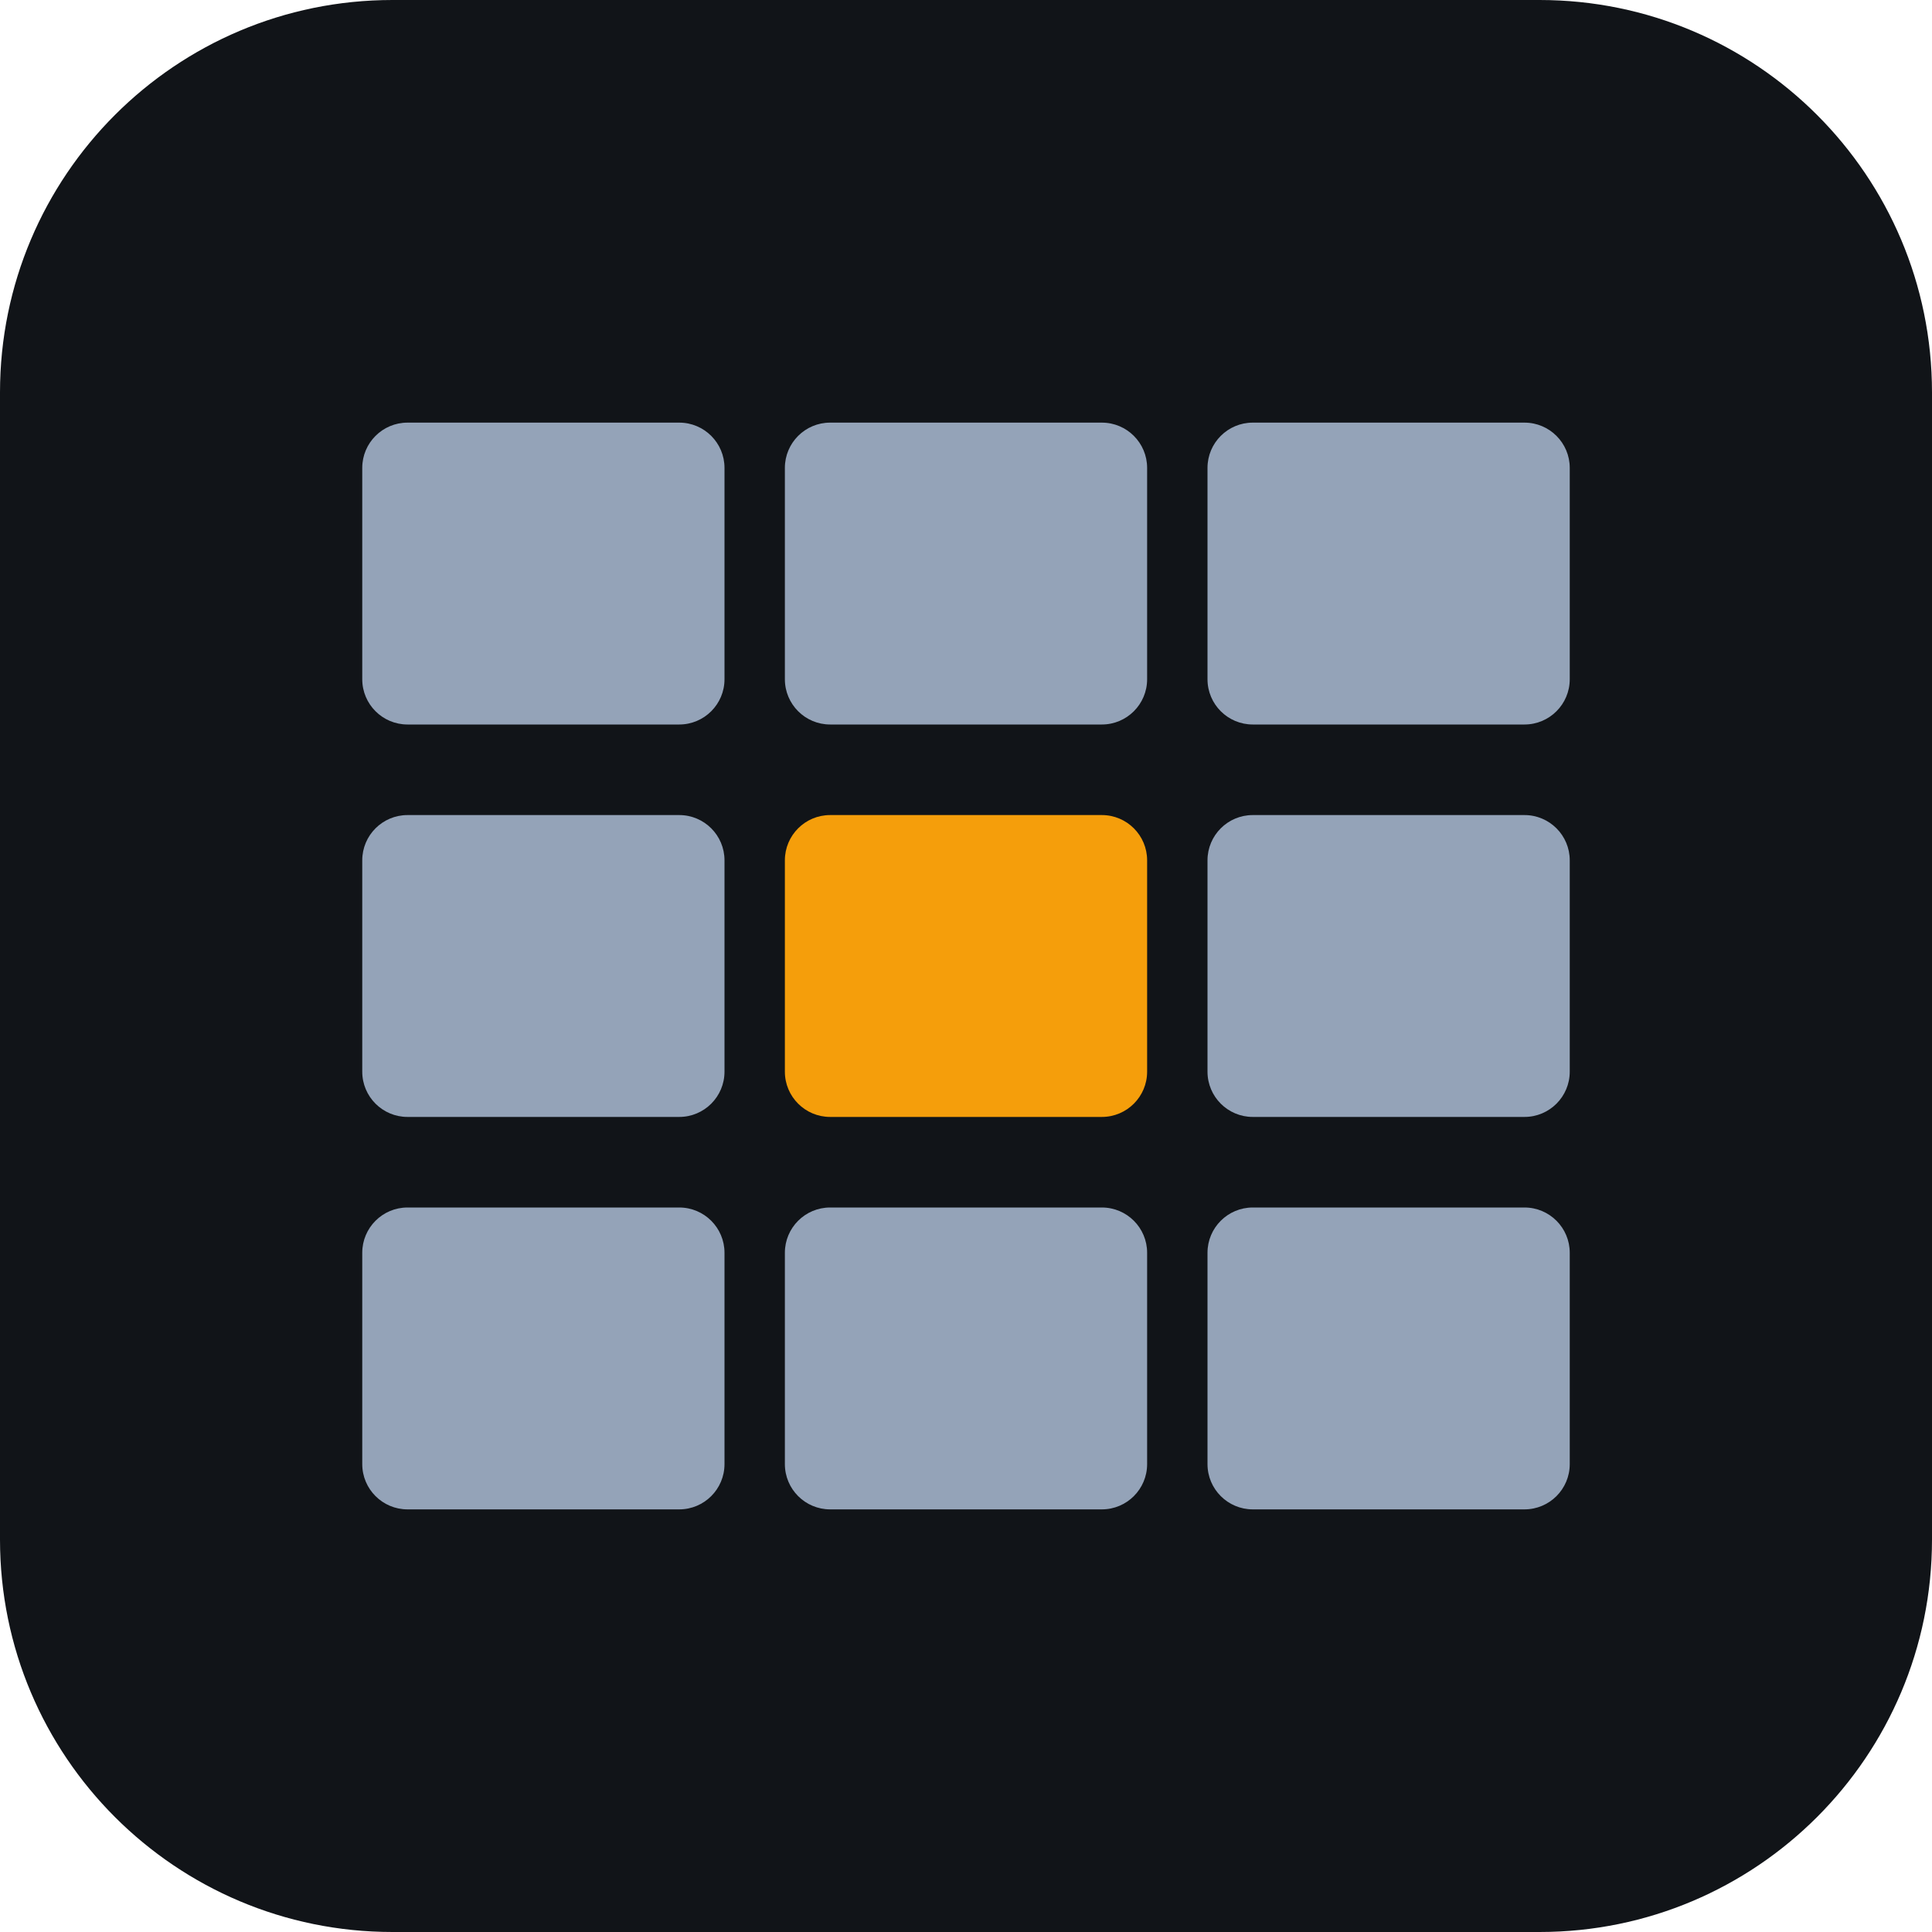
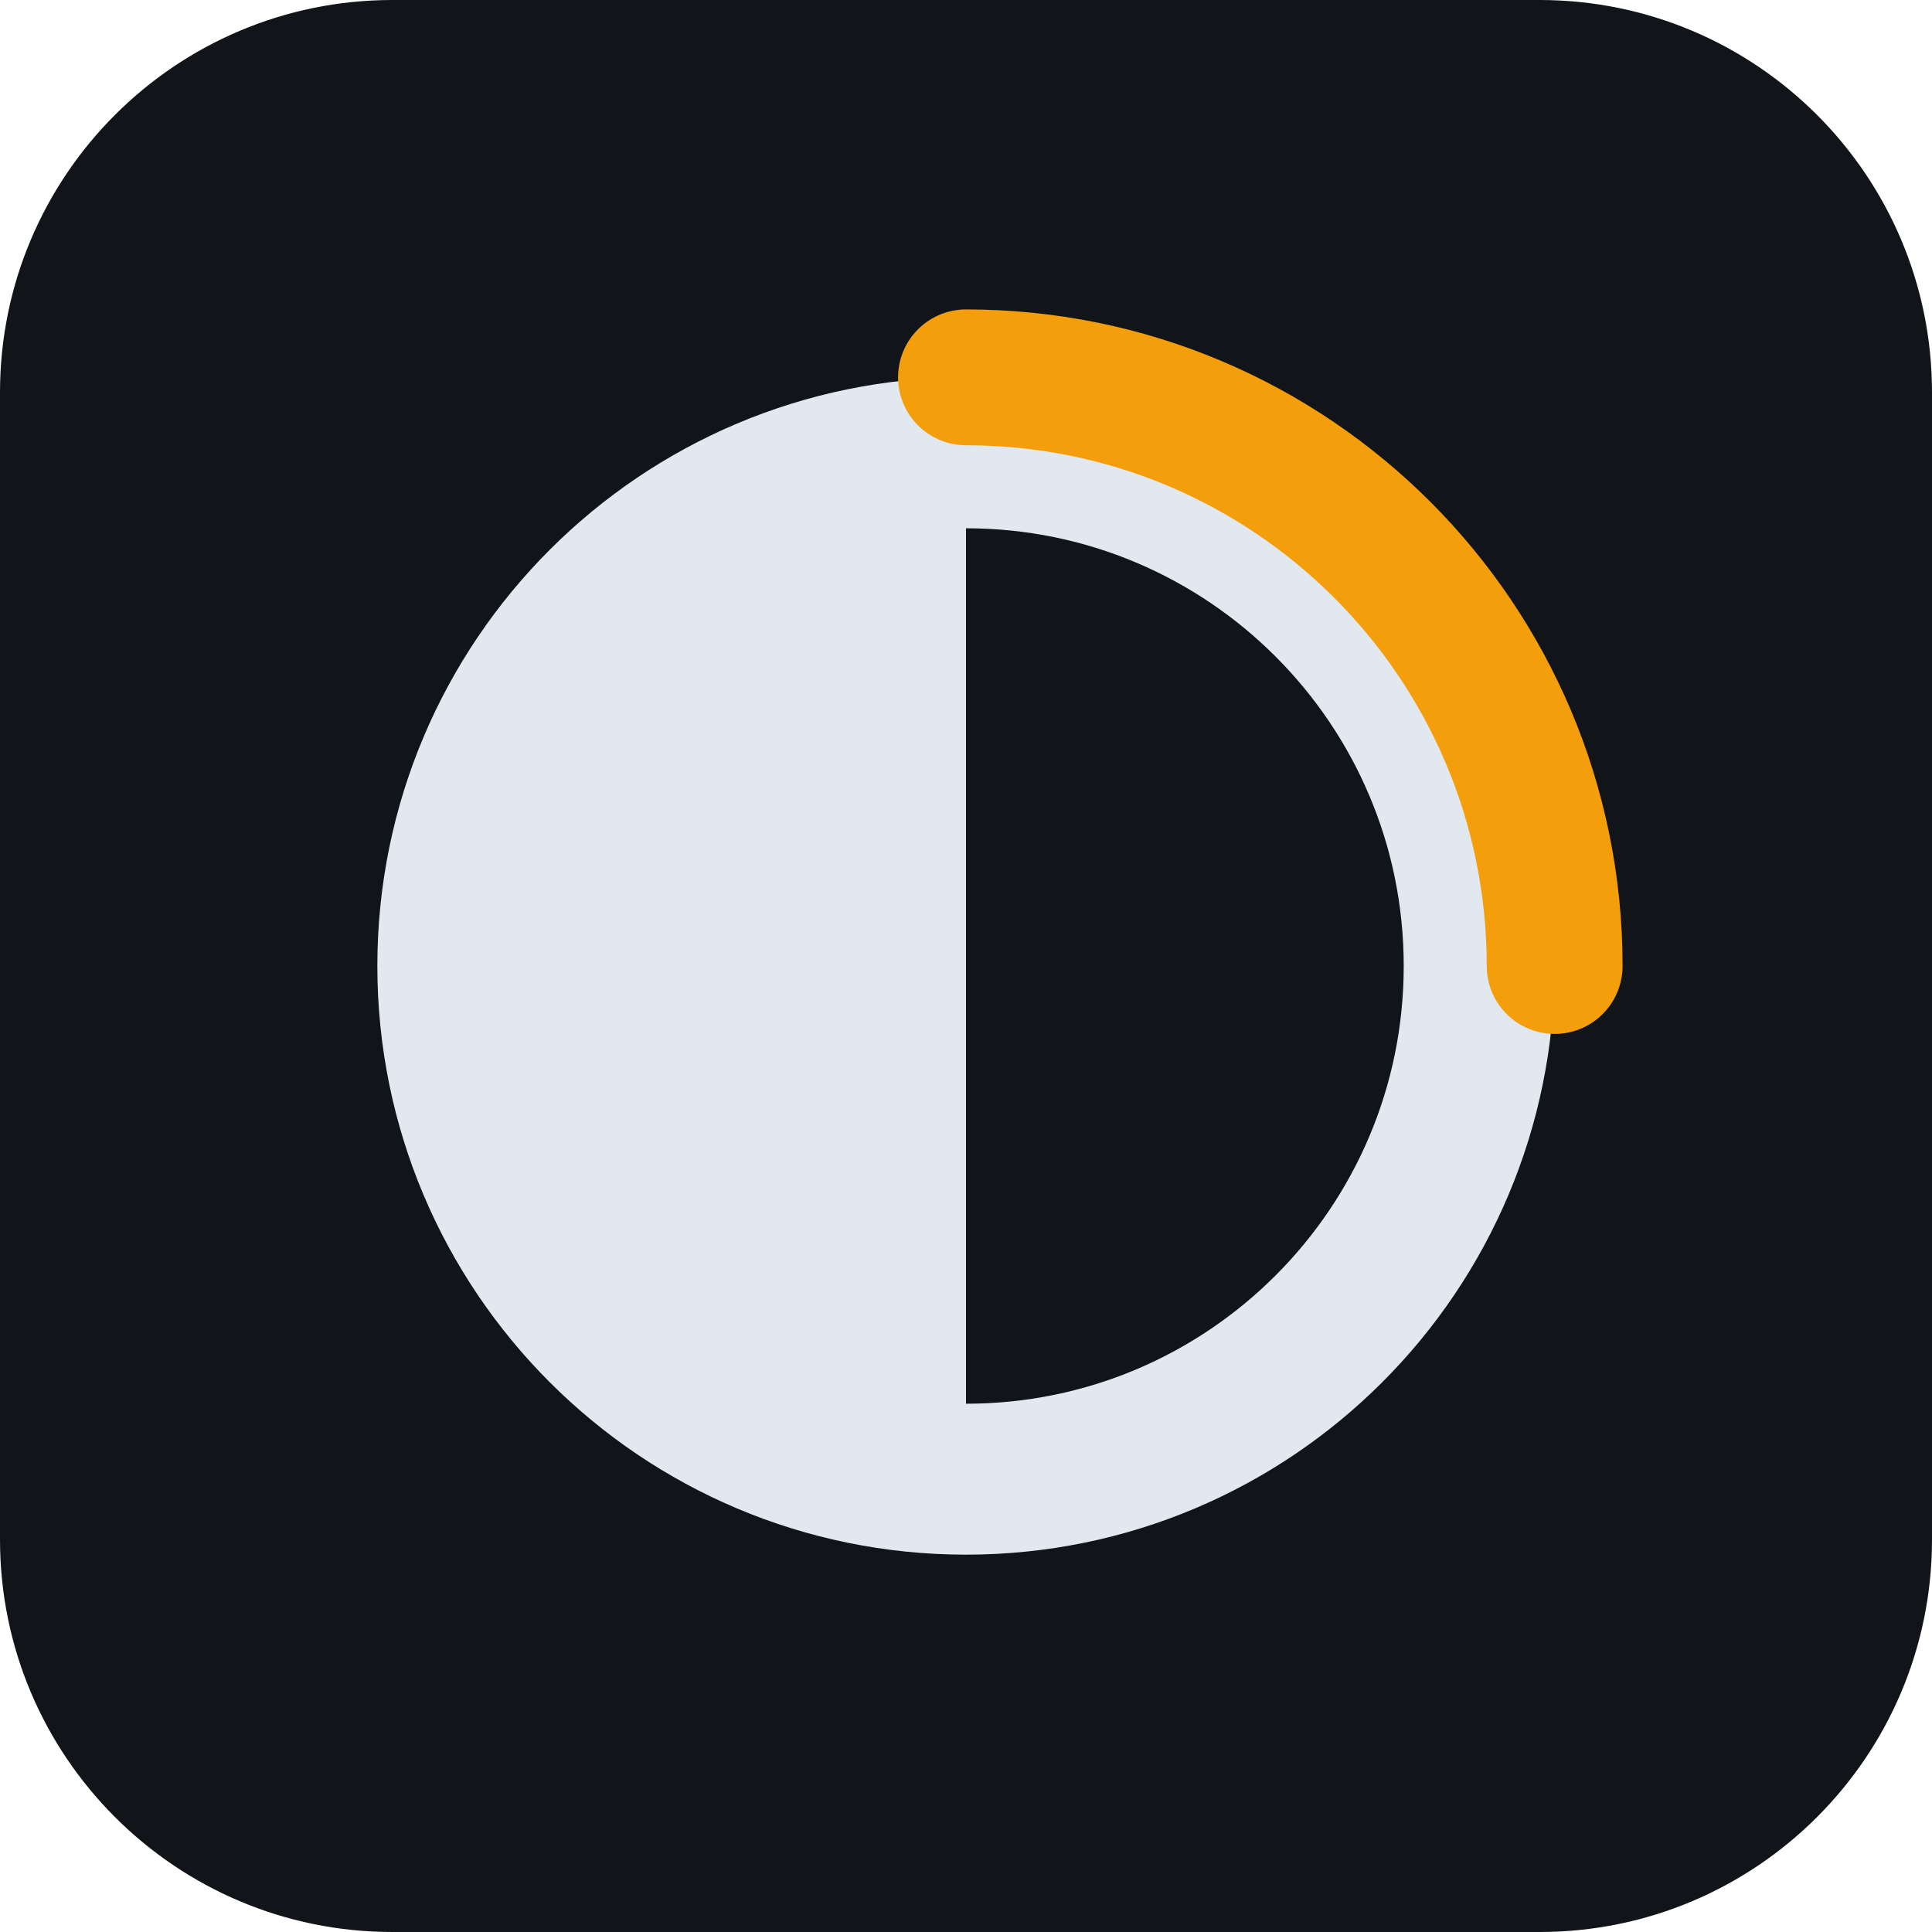
<svg xmlns="http://www.w3.org/2000/svg" viewBox="0 0 64 64" role="img" aria-label="Medical DICOM Viewer">
  <rect width="64" height="64" rx="13" fill="#111418" />
-   <g fill="#94a3b8">
-     <rect x="12" y="14" width="12" height="10" rx="1.5" />
-     <rect x="26" y="14" width="12" height="10" rx="1.5" />
-     <rect x="40" y="14" width="12" height="10" rx="1.5" />
-     <rect x="12" y="27" width="12" height="10" rx="1.5" />
-     <rect x="40" y="27" width="12" height="10" rx="1.5" />
-     <rect x="12" y="40" width="12" height="10" rx="1.5" />
-     <rect x="26" y="40" width="12" height="10" rx="1.5" />
-     <rect x="40" y="40" width="12" height="10" rx="1.5" />
-   </g>
-   <rect x="26" y="27" width="12" height="10" rx="1.5" fill="#f59e0b" />
+   <circle cx="32" cy="32" r="17" fill="none" stroke="#e2e8f0" stroke-width="5" />
+   <path d="M32 15 A17 17 0 0 0 32 49 Z" fill="#e2e8f0" />
+   <path d="M32 12.5 A19.5 19.5 0 0 1 51.5 32" fill="none" stroke="#f59e0b" stroke-width="4.5" stroke-linecap="round" />
</svg>
